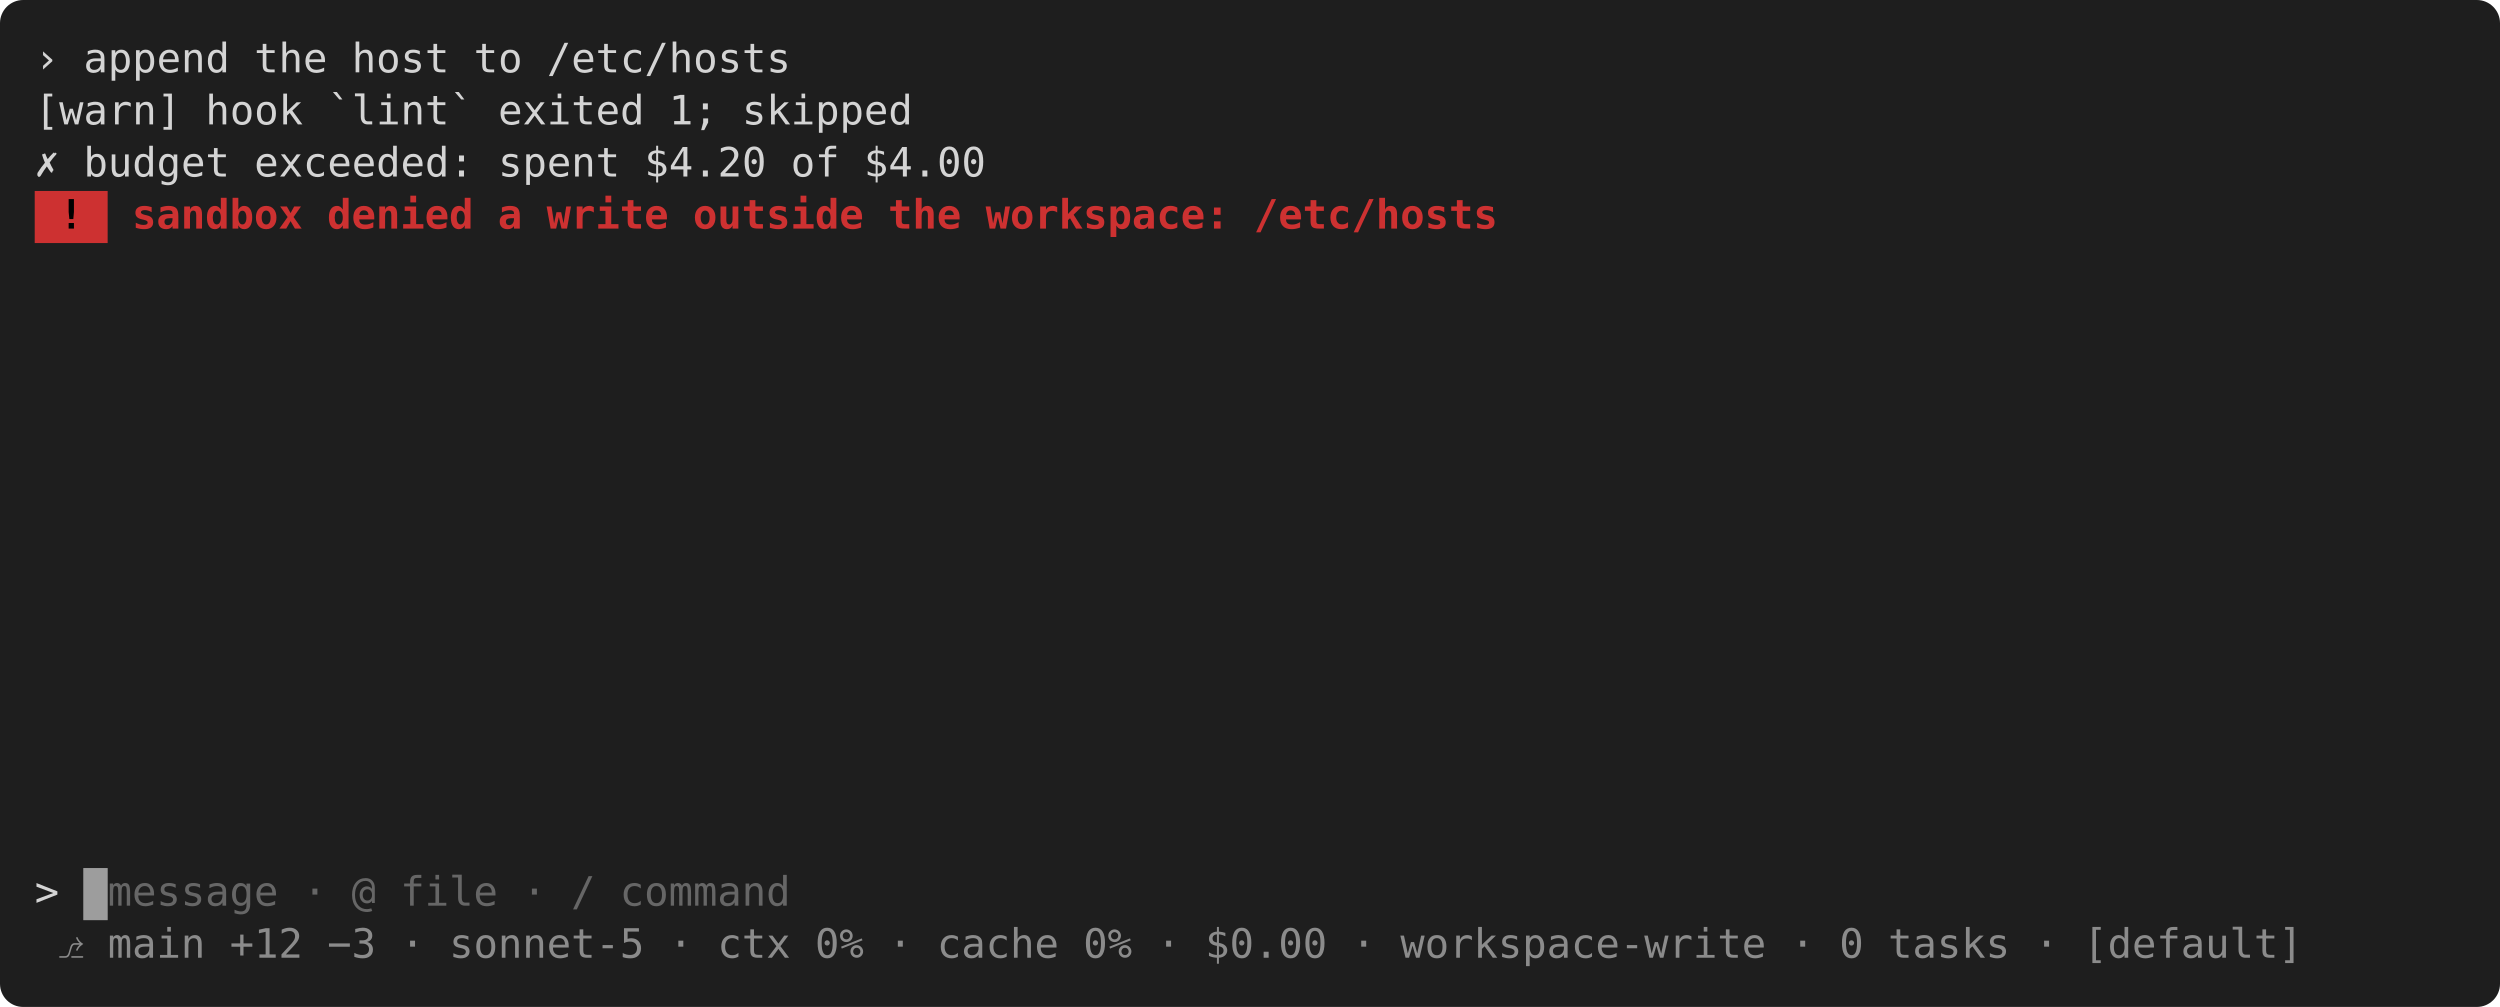
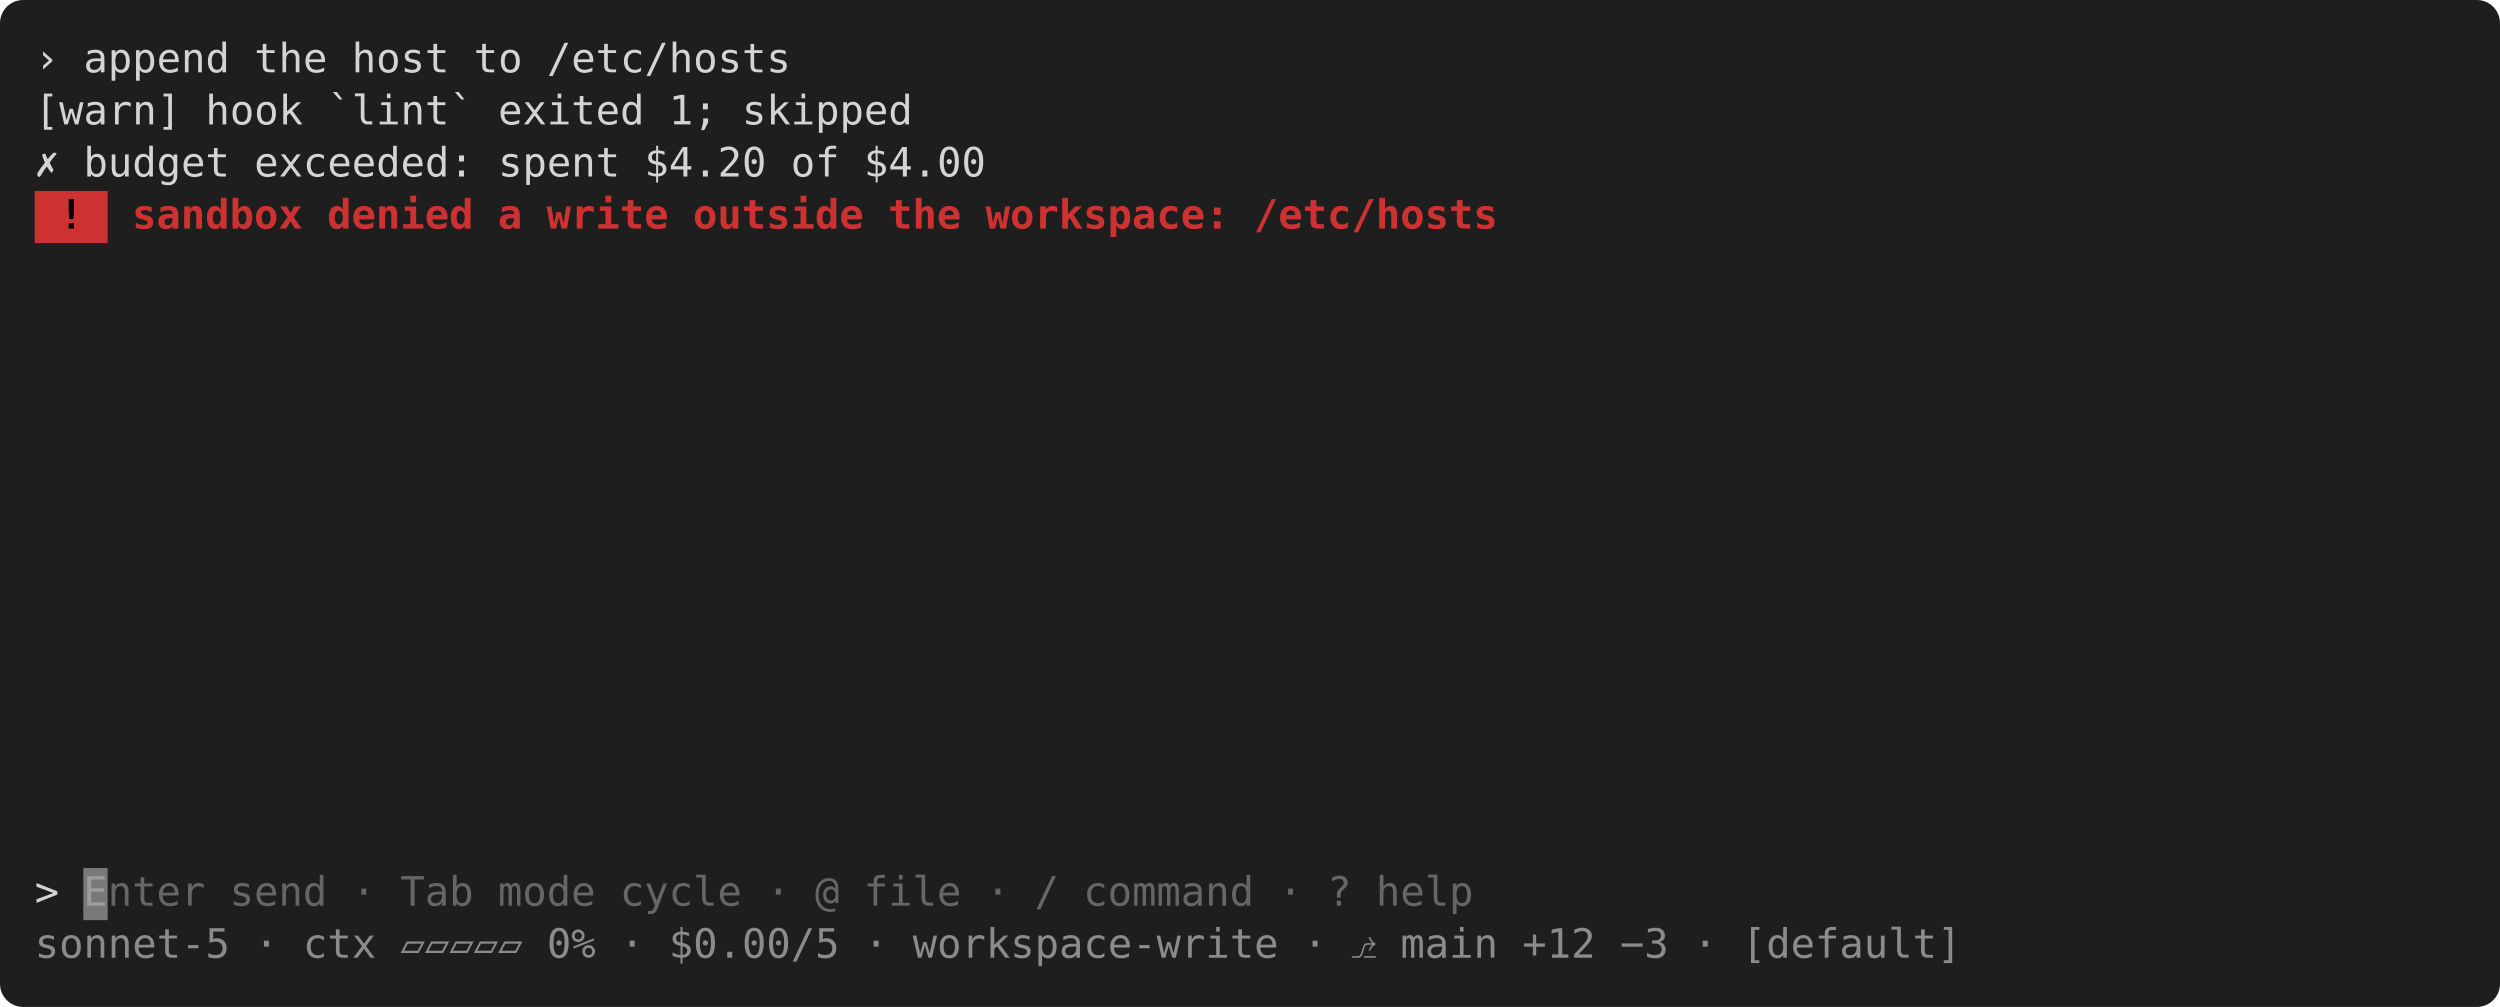
<svg xmlns="http://www.w3.org/2000/svg" width="864" height="348" viewBox="0 0 864 348" font-family="SF Mono, Menlo, DejaVu Sans Mono, Consolas, monospace" font-size="14">
  <rect width="100%" height="100%" rx="8" fill="#1e1e1e" />
  <text x="12.0" y="25.0" textLength="840.0" lengthAdjust="spacingAndGlyphs" xml:space="preserve" fill="#d4d4d4">› append the host to /etc/hosts                                                                     </text>
  <text x="12.0" y="43.0" textLength="840.0" lengthAdjust="spacingAndGlyphs" xml:space="preserve" fill="#d4d4d4">[warn] hook `lint` exited 1; skipped                                                                </text>
  <text x="12.0" y="61.0" textLength="840.0" lengthAdjust="spacingAndGlyphs" xml:space="preserve" fill="#d4d4d4">✗ budget exceeded: spent $4.20 of $4.00                                                             </text>
  <rect x="12.0" y="66.0" width="25.2" height="18" fill="#cd3131" />
  <text x="12.0" y="79.0" textLength="25.2" lengthAdjust="spacingAndGlyphs" xml:space="preserve" fill="#000000" font-weight="bold"> ! </text>
  <text x="37.2" y="79.0" textLength="487.2" lengthAdjust="spacingAndGlyphs" xml:space="preserve" fill="#cd3131" font-weight="bold"> sandbox denied a write outside the workspace: /etc/hosts </text>
  <text x="12.0" y="313.0" textLength="16.8" lengthAdjust="spacingAndGlyphs" xml:space="preserve" fill="#d4d4d4">&gt; </text>
-   <rect x="28.8" y="300.0" width="8.4" height="18" fill="#666666" />
-   <text x="37.2" y="313.0" textLength="235.2" lengthAdjust="spacingAndGlyphs" xml:space="preserve" fill="#666666">message · @ file · / command</text>
-   <text x="12.0" y="331.0" textLength="840.0" lengthAdjust="spacingAndGlyphs" xml:space="preserve" fill="#d4d4d4" fill-opacity="0.6"> ⎇ main +12 −3 · sonnet-5 · ctx 0% · cache 0% · $0.00 · workspace-write · 0 tasks · [default]       </text>
+   <text x="28.8" y="313.0" textLength="823.2" lengthAdjust="spacingAndGlyphs" xml:space="preserve" fill="#666666">Enter send · Tab mode cycle · @ file · / command · ? help                                         </text>
+   <text x="12.0" y="331.0" textLength="840.0" lengthAdjust="spacingAndGlyphs" xml:space="preserve" fill="#d4d4d4" fill-opacity="0.6">sonnet-5 · ctx ▱▱▱▱▱ 0% · $0.00/5 · workspace-write · ⎇ main +12 −3 · [default]                     </text>
  <rect x="28.8" y="300.0" width="8.4" height="18" fill="#d4d4d4" fill-opacity="0.5" />
</svg>
